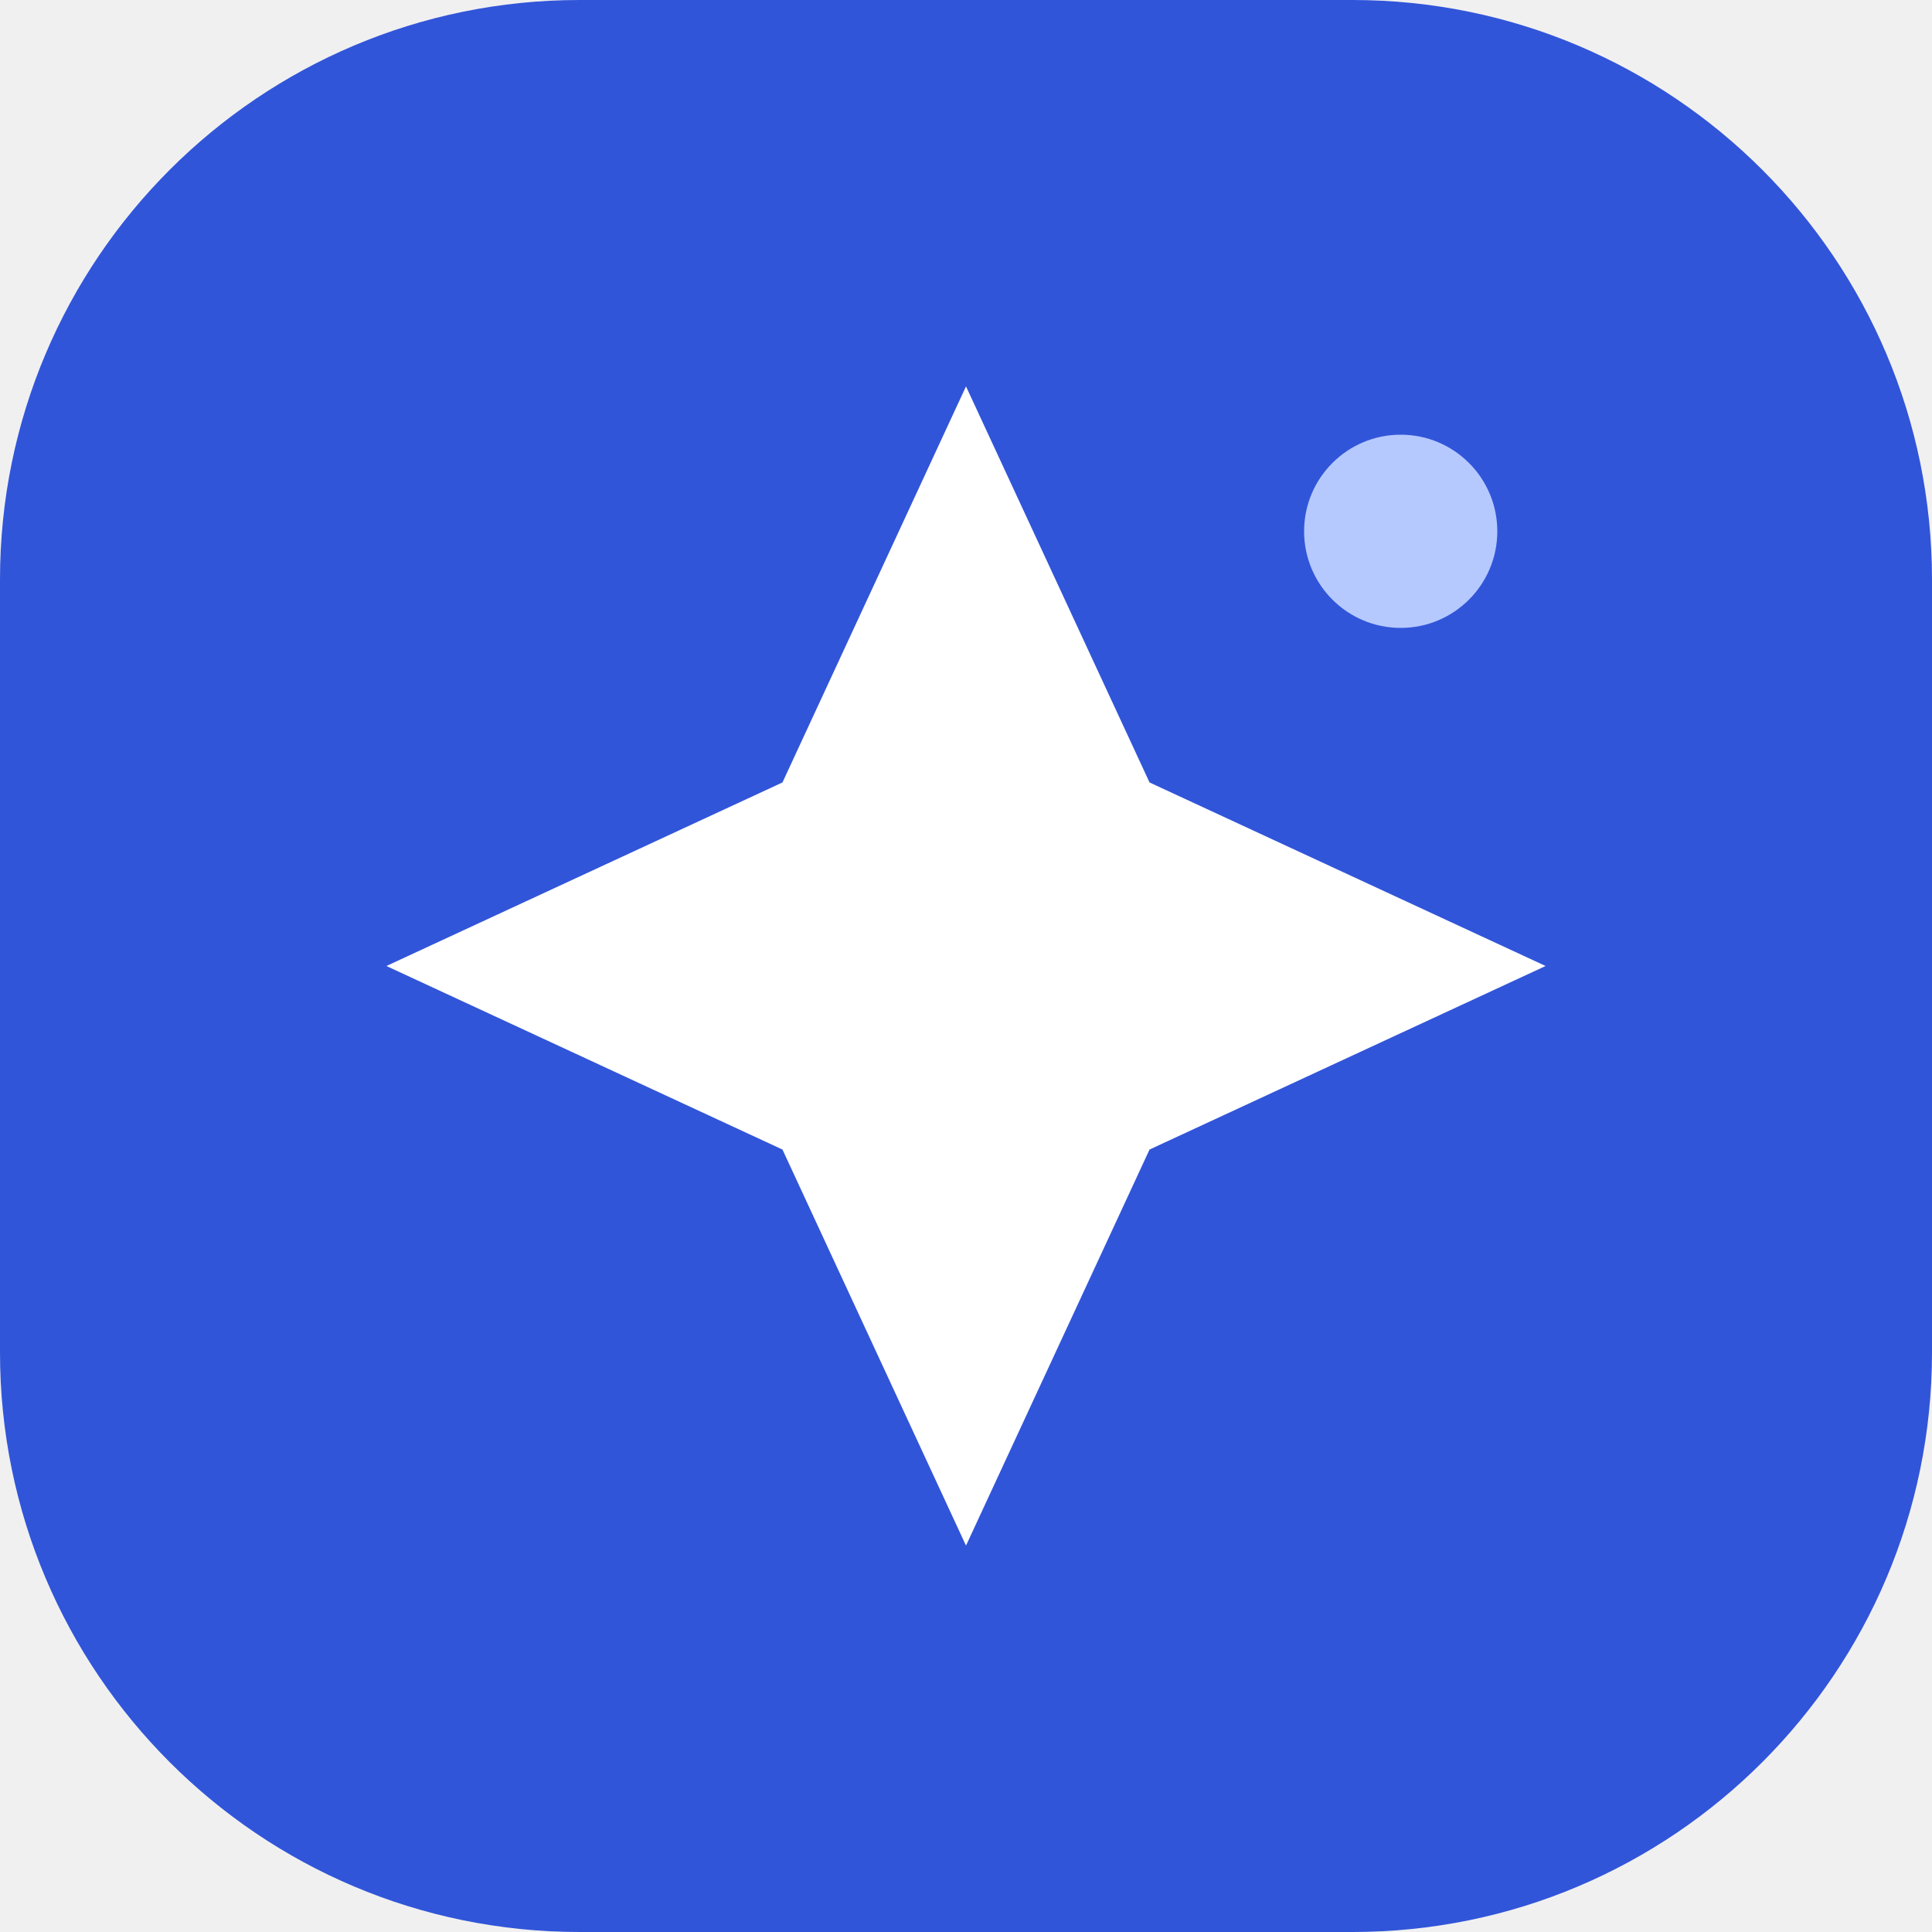
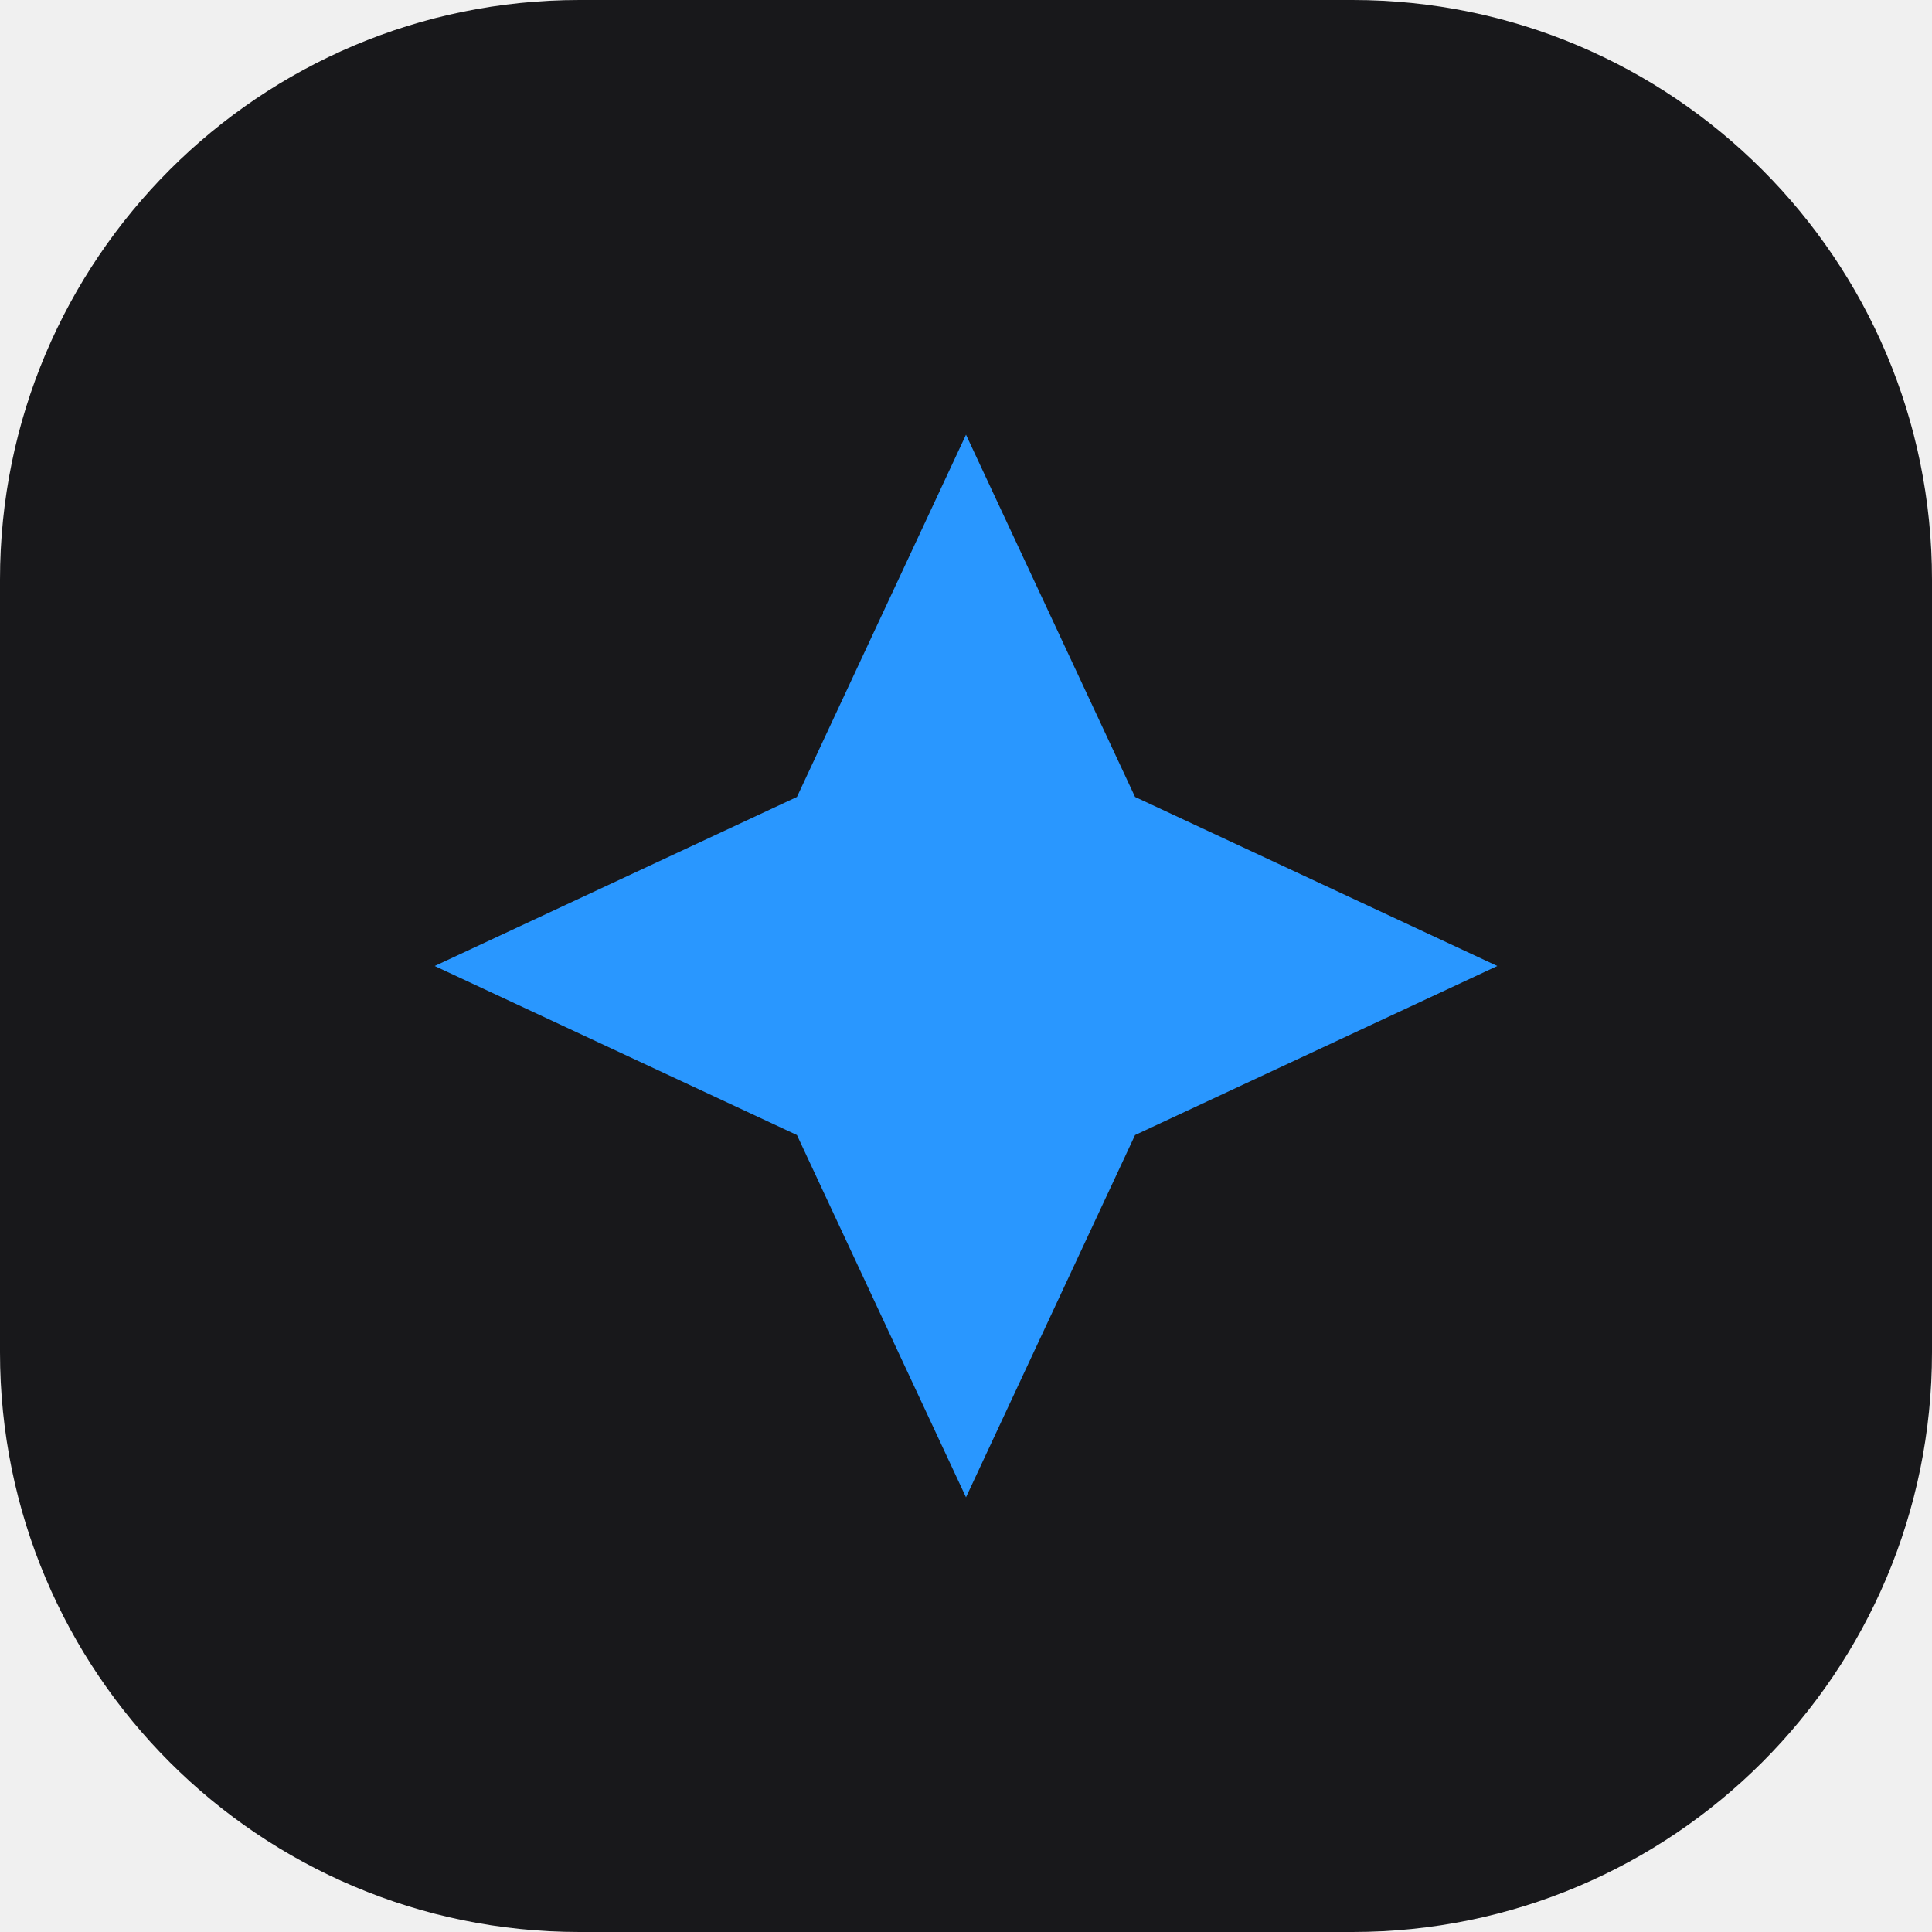
<svg xmlns="http://www.w3.org/2000/svg" width="40" height="40" viewBox="0 0 40 40" fill="none">
-   <rect width="40" height="40" rx="12" fill="#3155D9" />
-   <path d="m20 8 3.8 8.2L32 20l-8.2 3.8L20 32l-3.8-8.2L8 20l8.2-3.8L20 8Z" fill="#fff" />
-   <circle cx="29" cy="11" r="2" fill="#B5C9FF" />
+   <rect width="40" height="40" rx="12" fill="#18181B" />
+   <path d="m20 9 3.5 7.5L31 20l-7.5 3.5L20 31l-3.5-7.5L9 20l7.5-3.5L20 9Z" fill="#2997FF" />
</svg>
